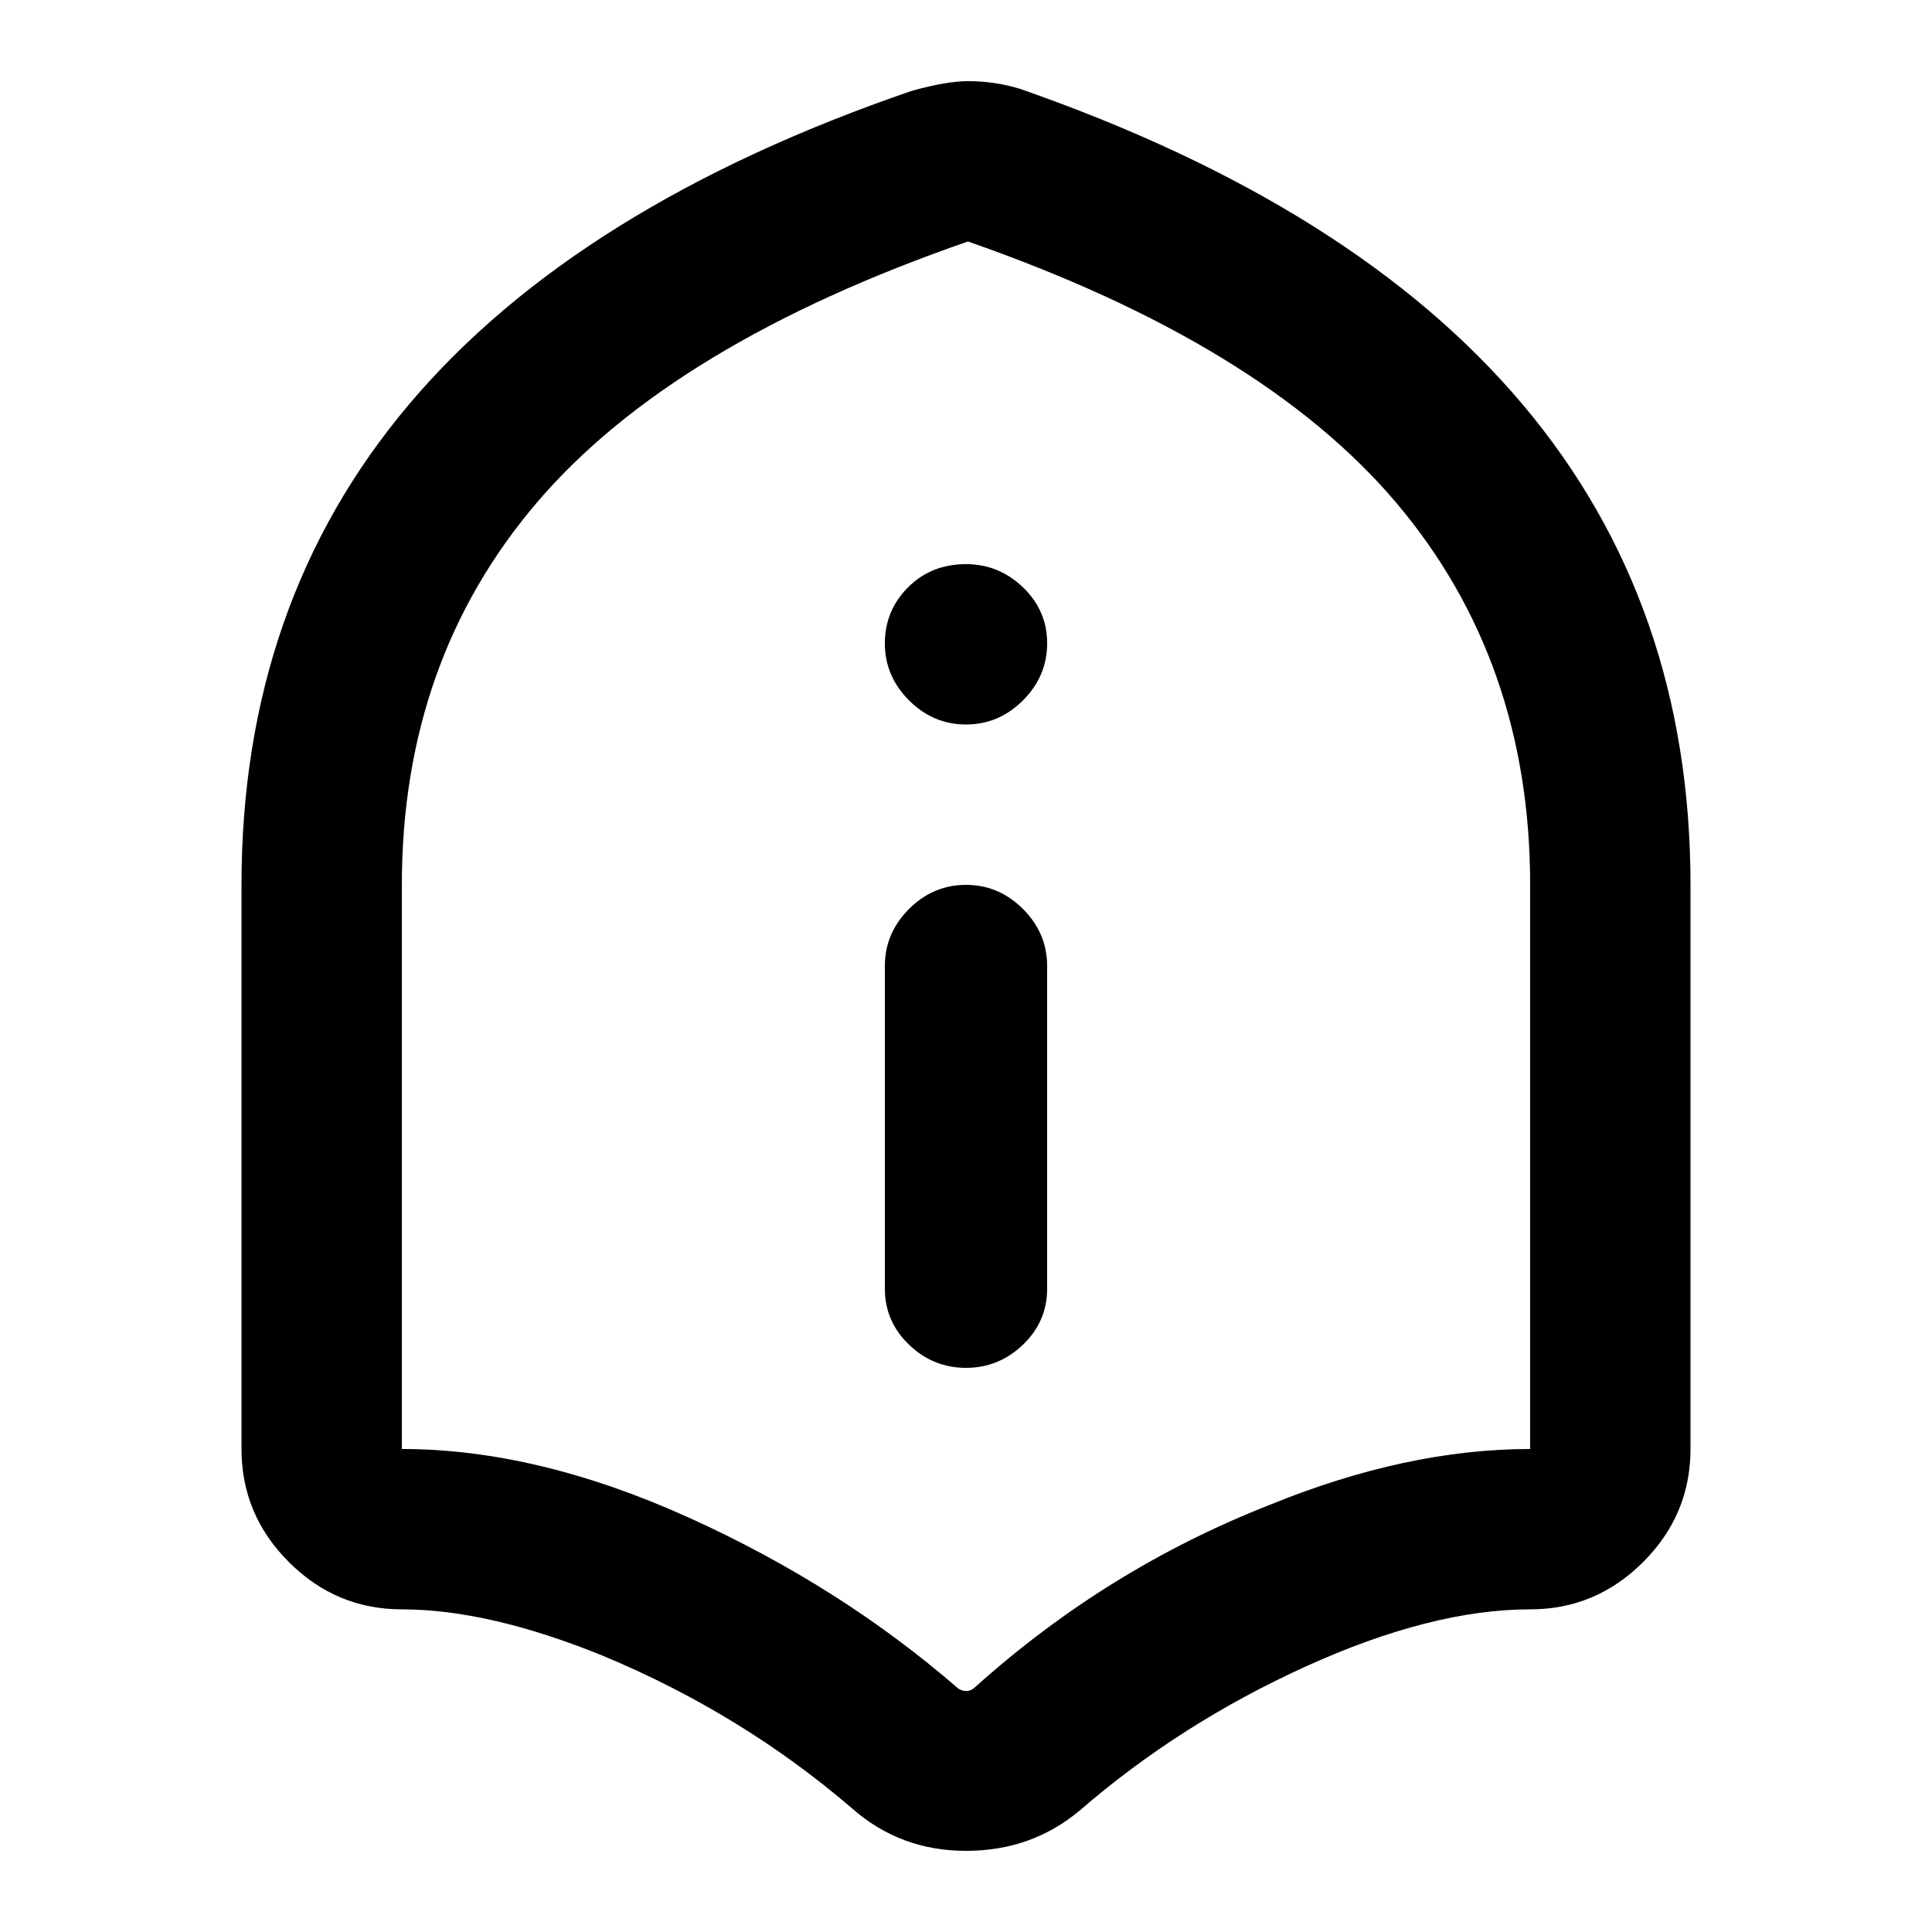
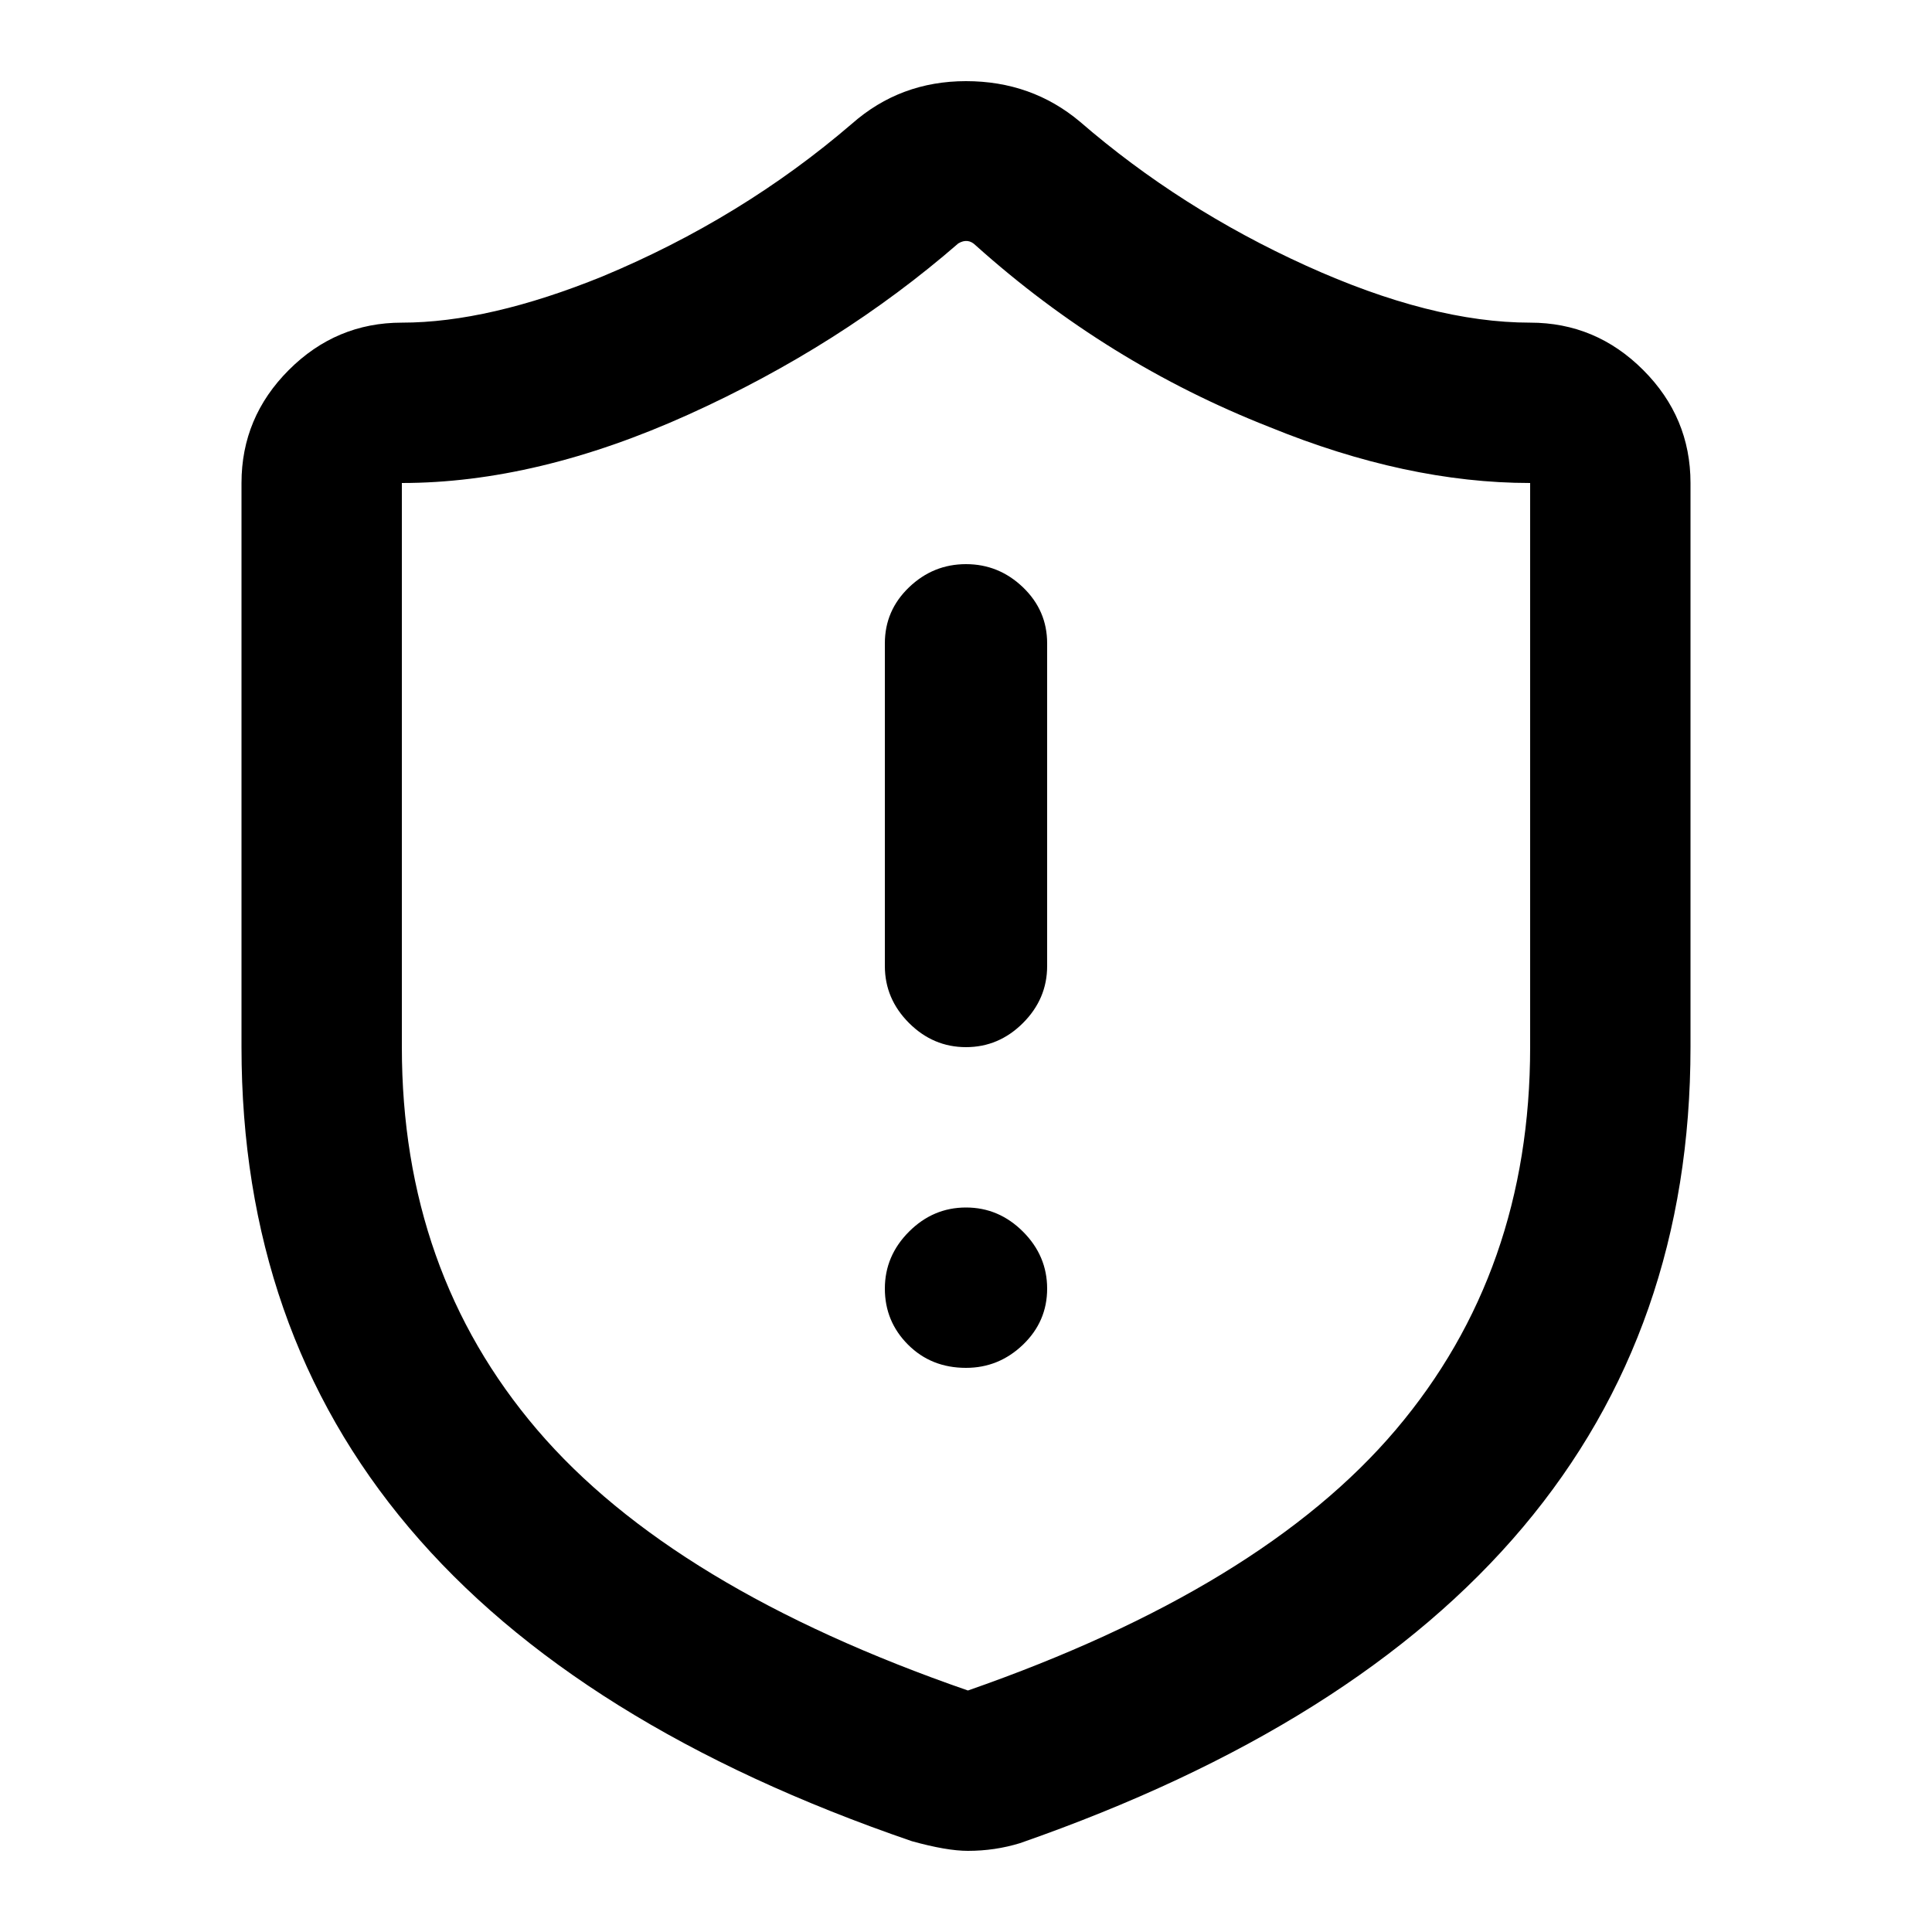
<svg xmlns="http://www.w3.org/2000/svg" viewBox="0 0 24 24" fill="currentColor">
-   <path d="M12 7.008Q11.568 7.008 11.28 7.296Q10.992 7.584 10.992 7.992Q10.992 8.4 11.292 8.7Q11.592 9 12 9Q12.408 9 12.708 8.7Q13.008 8.4 13.008 7.992Q13.008 7.584 12.708 7.296Q12.408 7.008 12 7.008ZM13.008 16.008V12Q13.008 11.592 12.708 11.292Q12.408 10.992 12 10.992Q11.592 10.992 11.292 11.292Q10.992 11.592 10.992 12V16.008Q10.992 16.416 11.292 16.704Q11.592 16.992 12 16.992Q12.408 16.992 12.708 16.704Q13.008 16.416 13.008 16.008ZM21 10.992Q21 4.008 12.672 1.104Q12.36 1.008 12.024 1.008Q11.76 1.008 11.328 1.128Q3 3.984 3 10.992V18Q3 18.816 3.588 19.404Q4.176 19.992 4.992 19.992Q6.072 19.992 7.488 20.568Q9.216 21.288 10.584 22.464Q11.184 22.992 12 22.992Q12.816 22.992 13.416 22.488Q14.664 21.408 16.224 20.7Q17.784 19.992 19.008 19.992Q19.824 19.992 20.412 19.404Q21 18.816 21 18ZM12.024 3Q15.672 4.272 17.34 6.24Q19.008 8.208 19.008 10.992V18Q17.472 18 15.768 18.696Q13.752 19.488 12.12 20.952Q12.024 21.048 11.904 20.976Q10.44 19.704 8.556 18.852Q6.672 18 4.992 18V10.992Q4.992 8.208 6.672 6.24Q8.352 4.272 12.024 3Z" />
+   <g transform="translate(0,24) scale(1,-1)">
+     <path d="M12 7.008Q11.568 7.008 11.28 7.296Q10.992 7.584 10.992 7.992Q10.992 8.4 11.292 8.7Q11.592 9 12 9Q12.408 9 12.708 8.7Q13.008 8.4 13.008 7.992Q13.008 7.584 12.708 7.296Q12.408 7.008 12 7.008ZM13.008 16.008V12Q13.008 11.592 12.708 11.292Q12.408 10.992 12 10.992Q11.592 10.992 11.292 11.292Q10.992 11.592 10.992 12V16.008Q10.992 16.416 11.292 16.704Q11.592 16.992 12 16.992Q12.408 16.992 12.708 16.704Q13.008 16.416 13.008 16.008ZM21 10.992Q21 4.008 12.672 1.104Q12.36 1.008 12.024 1.008Q11.76 1.008 11.328 1.128Q3 3.984 3 10.992V18Q3 18.816 3.588 19.404Q4.176 19.992 4.992 19.992Q6.072 19.992 7.488 20.568Q9.216 21.288 10.584 22.464Q11.184 22.992 12 22.992Q12.816 22.992 13.416 22.488Q14.664 21.408 16.224 20.7Q17.784 19.992 19.008 19.992Q19.824 19.992 20.412 19.404Q21 18.816 21 18ZM12.024 3Q15.672 4.272 17.34 6.24Q19.008 8.208 19.008 10.992V18Q17.472 18 15.768 18.696Q13.752 19.488 12.12 20.952Q12.024 21.048 11.904 20.976Q10.44 19.704 8.556 18.852Q6.672 18 4.992 18V10.992Q4.992 8.208 6.672 6.24Q8.352 4.272 12.024 3Z" />
+   </g>
</svg>
